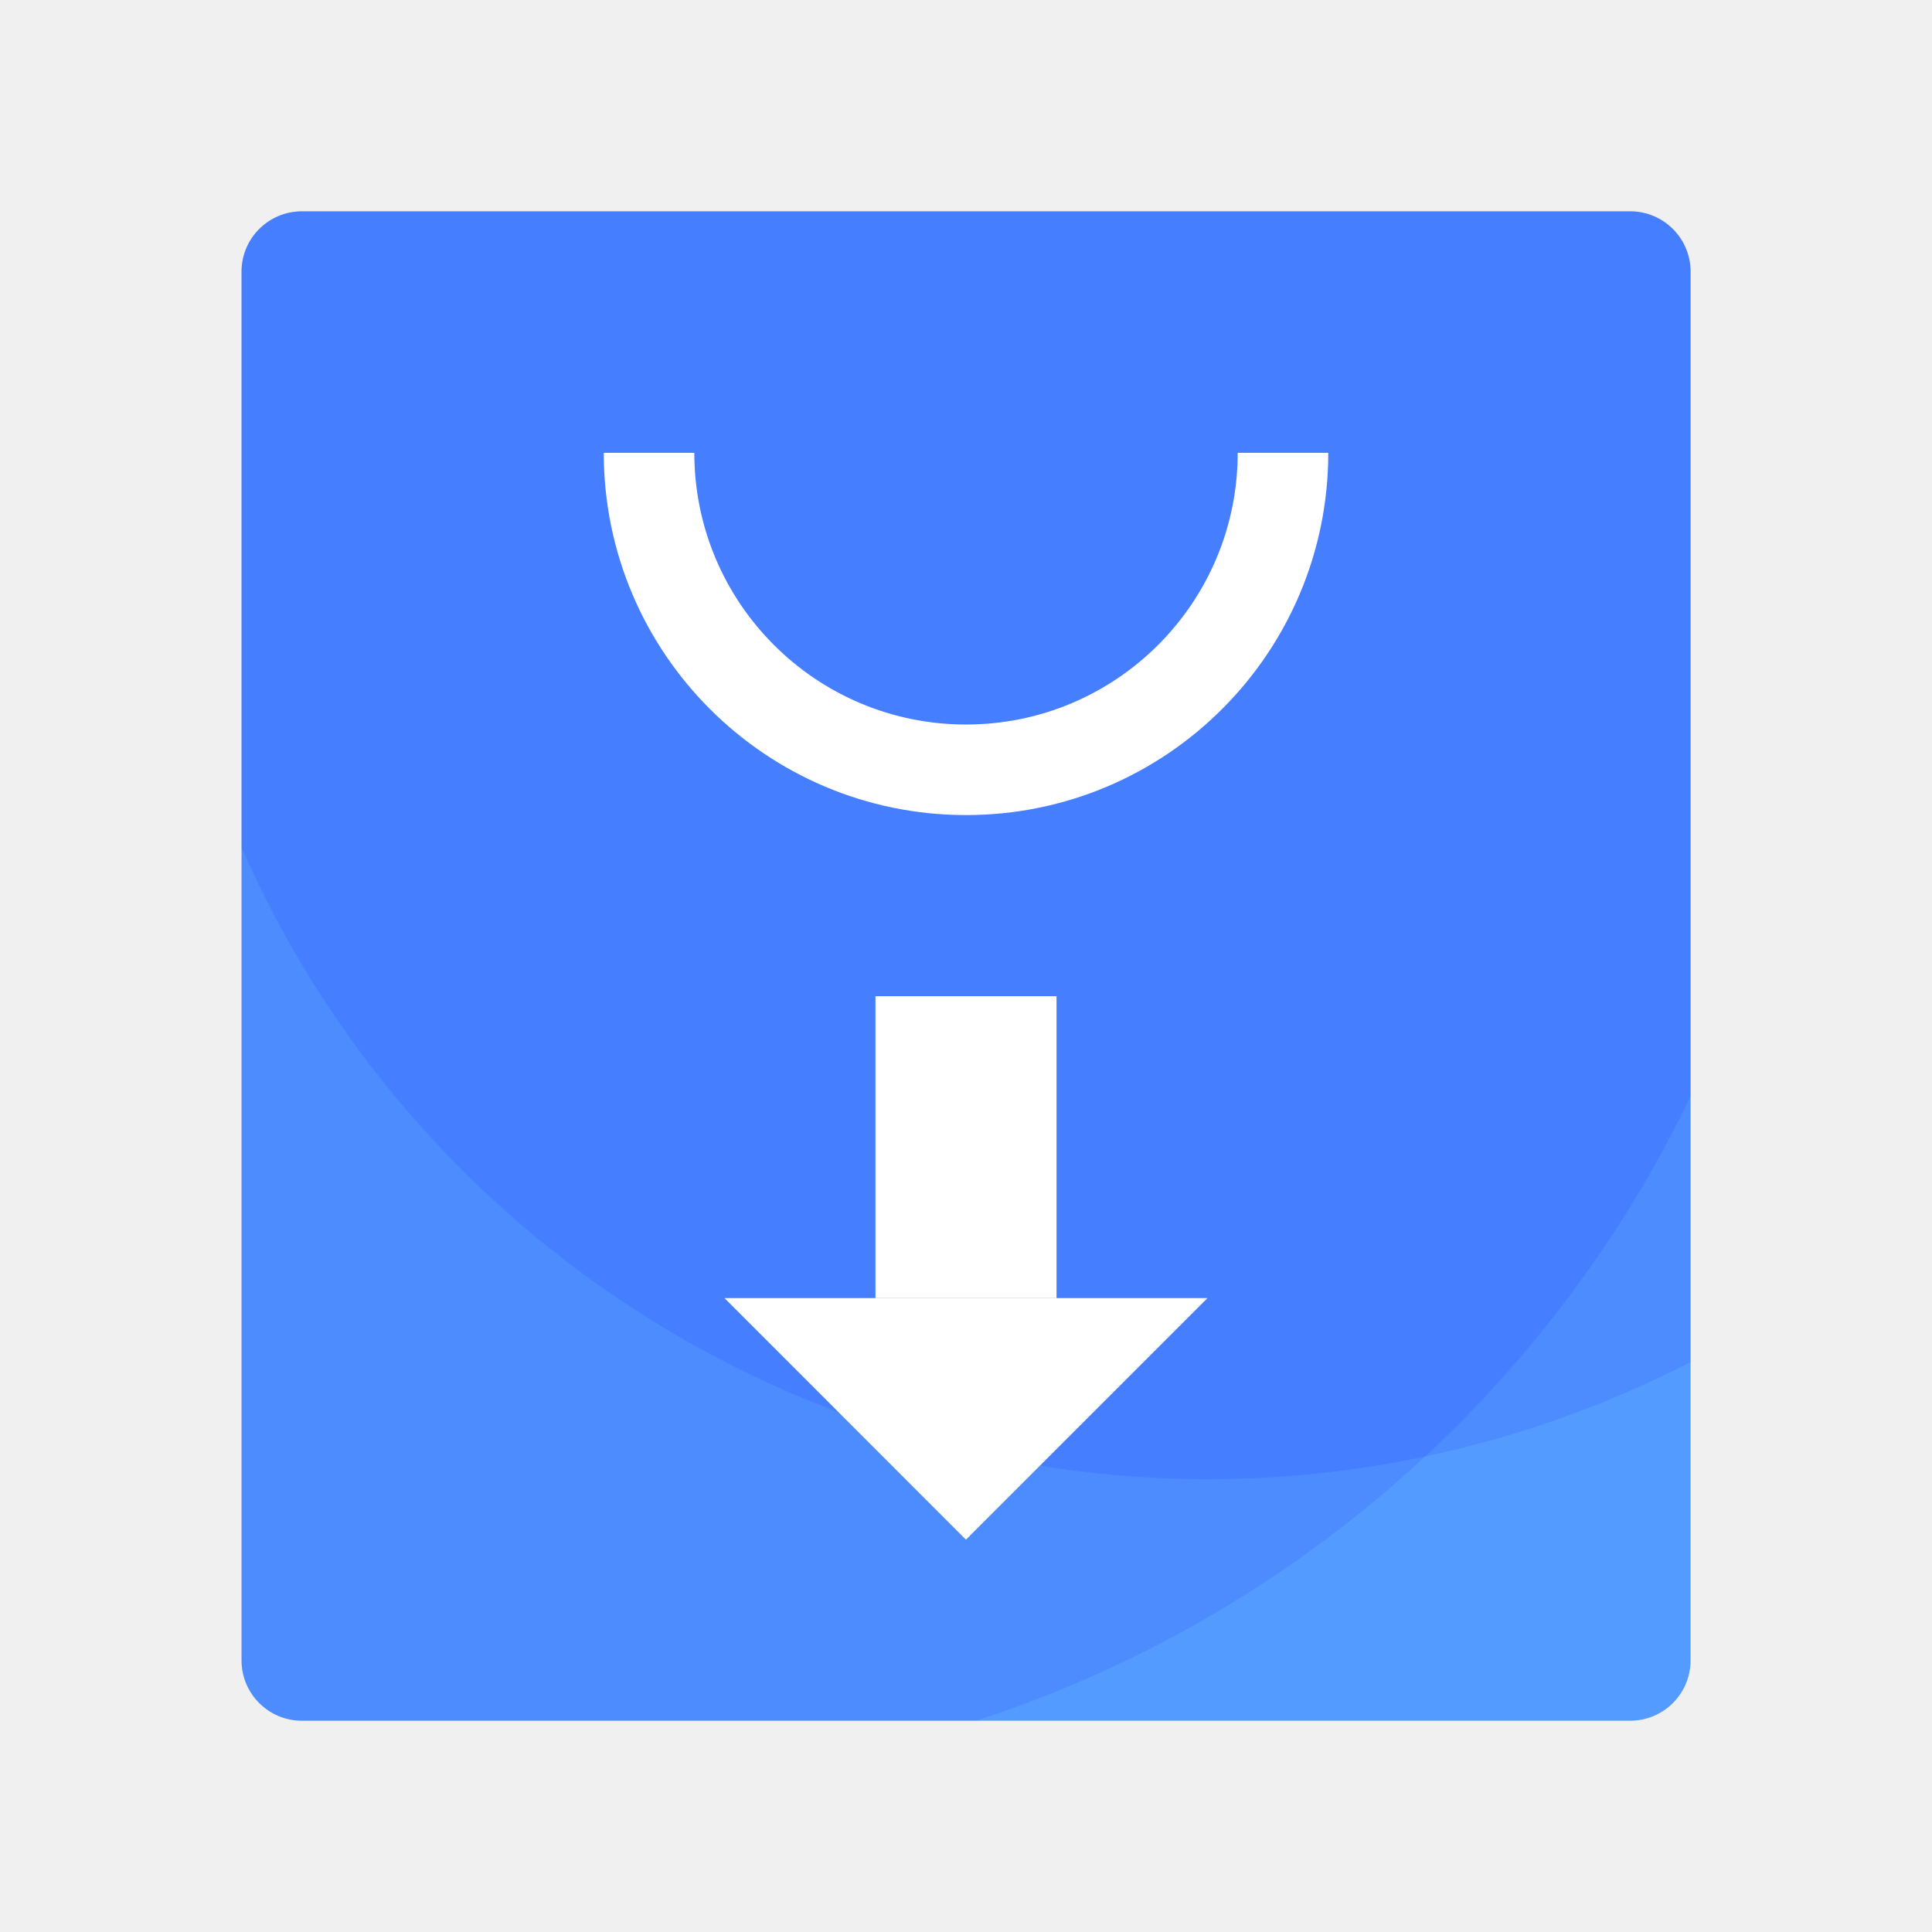
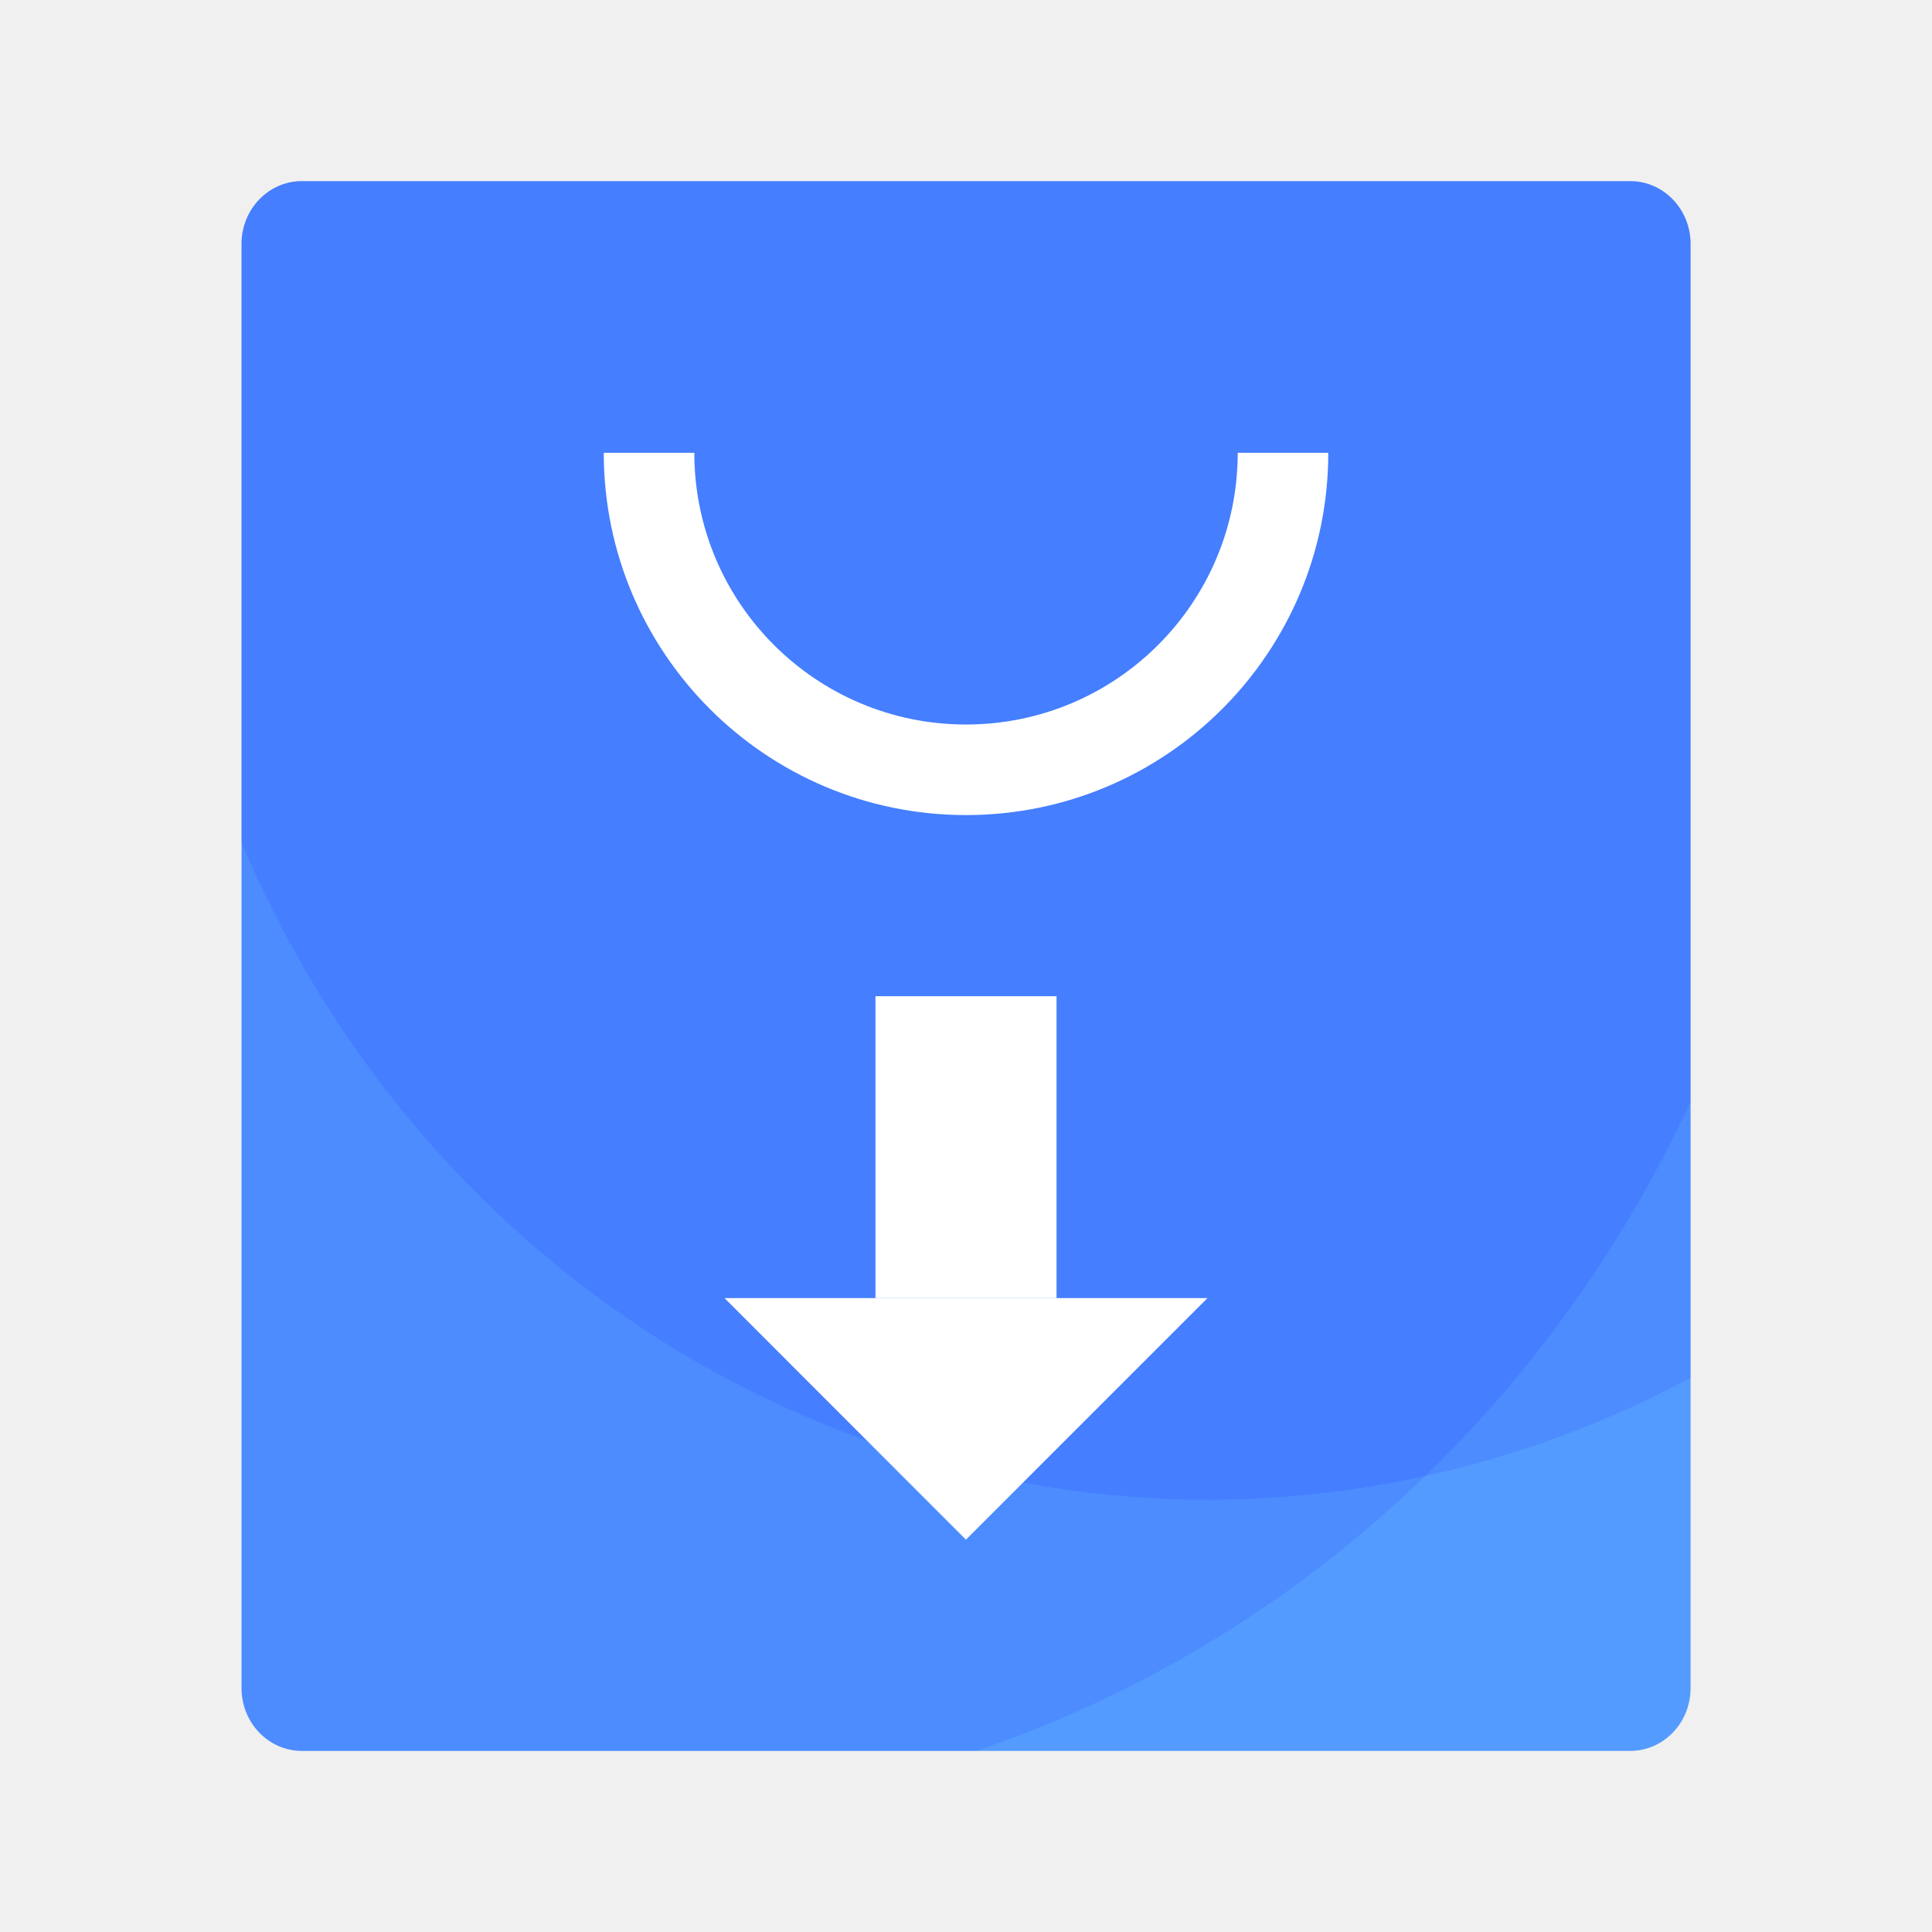
<svg xmlns="http://www.w3.org/2000/svg" width="64" height="64" viewBox="0 0 16.933 16.933" version="1.1" id="svg4572">
  <defs id="defs4566" />
  <g id="layer1" transform="translate(0,-280.0667)">
-     <rect style="opacity:1;fill:#549bff;fill-opacity:1;stroke:none;stroke-width:0.611;stroke-miterlimit:4;stroke-dasharray:none;stroke-opacity:0.038;paint-order:stroke markers fill" id="rect822" width="12.7" height="13.229" x="2.117" y="281.919" ry="0.529" />
-     <path style="opacity:0.1;fill:#0000ff;fill-opacity:1;stroke:none;stroke-width:2;stroke-miterlimit:4;stroke-dasharray:none;stroke-opacity:1;paint-order:stroke markers fill" d="M 10 7 C 8.892 7 8 7.892 8 9 L 8 28.068 A 35 35 0 0 0 40 49 A 35 35 0 0 0 56 45.119 L 56 9 C 56 7.892 55.108 7 54 7 L 10 7 z " transform="matrix(0.2645833,0,0,0.2645833,0,280.0667)" id="path827" />
-     <path style="opacity:0.1;fill:#0000ff;fill-opacity:1;stroke:none;stroke-width:2;stroke-miterlimit:4;stroke-dasharray:none;stroke-opacity:1;paint-order:stroke markers fill" d="M 10 7 C 8.892 7 8 7.892 8 9 L 8 55 C 8 56.108 8.892 57 10 57 L 32.332 57 A 40 40 0 0 0 56 36.32 L 56 9 C 56 7.892 55.108 7 54 7 L 10 7 z " transform="matrix(0.2645833,0,0,0.2645833,0,280.0667)" id="path822" />
+     <g id="g22" transform="matrix(1,0,0,1.039999,0,-11.54114)">
+       <rect ry="0.529" y="281.919" x="2.117" height="13.229" width="12.7" id="rect822" style="opacity:1;fill:#549bff;fill-opacity:1;stroke:none;stroke-width:0.611;stroke-miterlimit:4;stroke-dasharray:none;stroke-opacity:0.038;paint-order:stroke markers fill" />
+       <path id="path827" transform="matrix(0.2645833,0,0,0.2645833,0,280.0667)" d="M 10,7 C 8.892,7 8,7.892 8,9 V 28.068 A 35,35 0 0 0 40,49 35,35 0 0 0 56,45.119 V 9 C 56,7.892 55.108,7 54,7 Z" style="opacity:0.1;fill:#0000ff;fill-opacity:1;stroke:none;stroke-width:2;stroke-miterlimit:4;stroke-dasharray:none;stroke-opacity:1;paint-order:stroke markers fill" />
+       <path id="path822" transform="matrix(0.2645833,0,0,0.2645833,0,280.0667)" d="M 10,7 C 8.892,7 8,7.892 8,9 v 46 c 0,1.108 0.892,2 2,2 H 32.332 A 40,40 0 0 0 56,36.32 V 9 C 56,7.892 55.108,7 54,7 Z" style="opacity:0.1;fill:#0000ff;fill-opacity:1;stroke:none;stroke-width:2;stroke-miterlimit:4;stroke-dasharray:none;stroke-opacity:1;paint-order:stroke markers fill" />
+     </g>
    <path style="opacity:1;fill:#ffffff;fill-opacity:1;stroke:none;stroke-width:2.775;stroke-miterlimit:4;stroke-dasharray:none;stroke-opacity:0.038;paint-order:stroke markers fill" d="M 20 15 A 12 12 0 0 0 32 27 A 12 12 0 0 0 44 15 L 41 15 A 9 9 0 0 1 32 24 A 9 9 0 0 1 23 15 L 20 15 z " transform="matrix(0.2645833,0,0,0.2645833,0,280.0667)" id="path824" />
    <rect style="opacity:1;fill:#ffffff;fill-opacity:1;stroke:none;stroke-width:0.418;stroke-miterlimit:4;stroke-dasharray:none;stroke-opacity:0.039;paint-order:stroke markers fill" id="rect824" width="1.587" height="2.646" x="7.673" y="288.798" ry="0" />
    <path style="opacity:1;fill:#ffffff;fill-opacity:1;stroke:none;stroke-width:1.123;stroke-miterlimit:4;stroke-dasharray:none;stroke-opacity:0.039;paint-order:stroke markers fill" d="m 6.35,291.444 h 4.233 l -2.117,2.117 z" id="rect826" />
  </g>
</svg>
